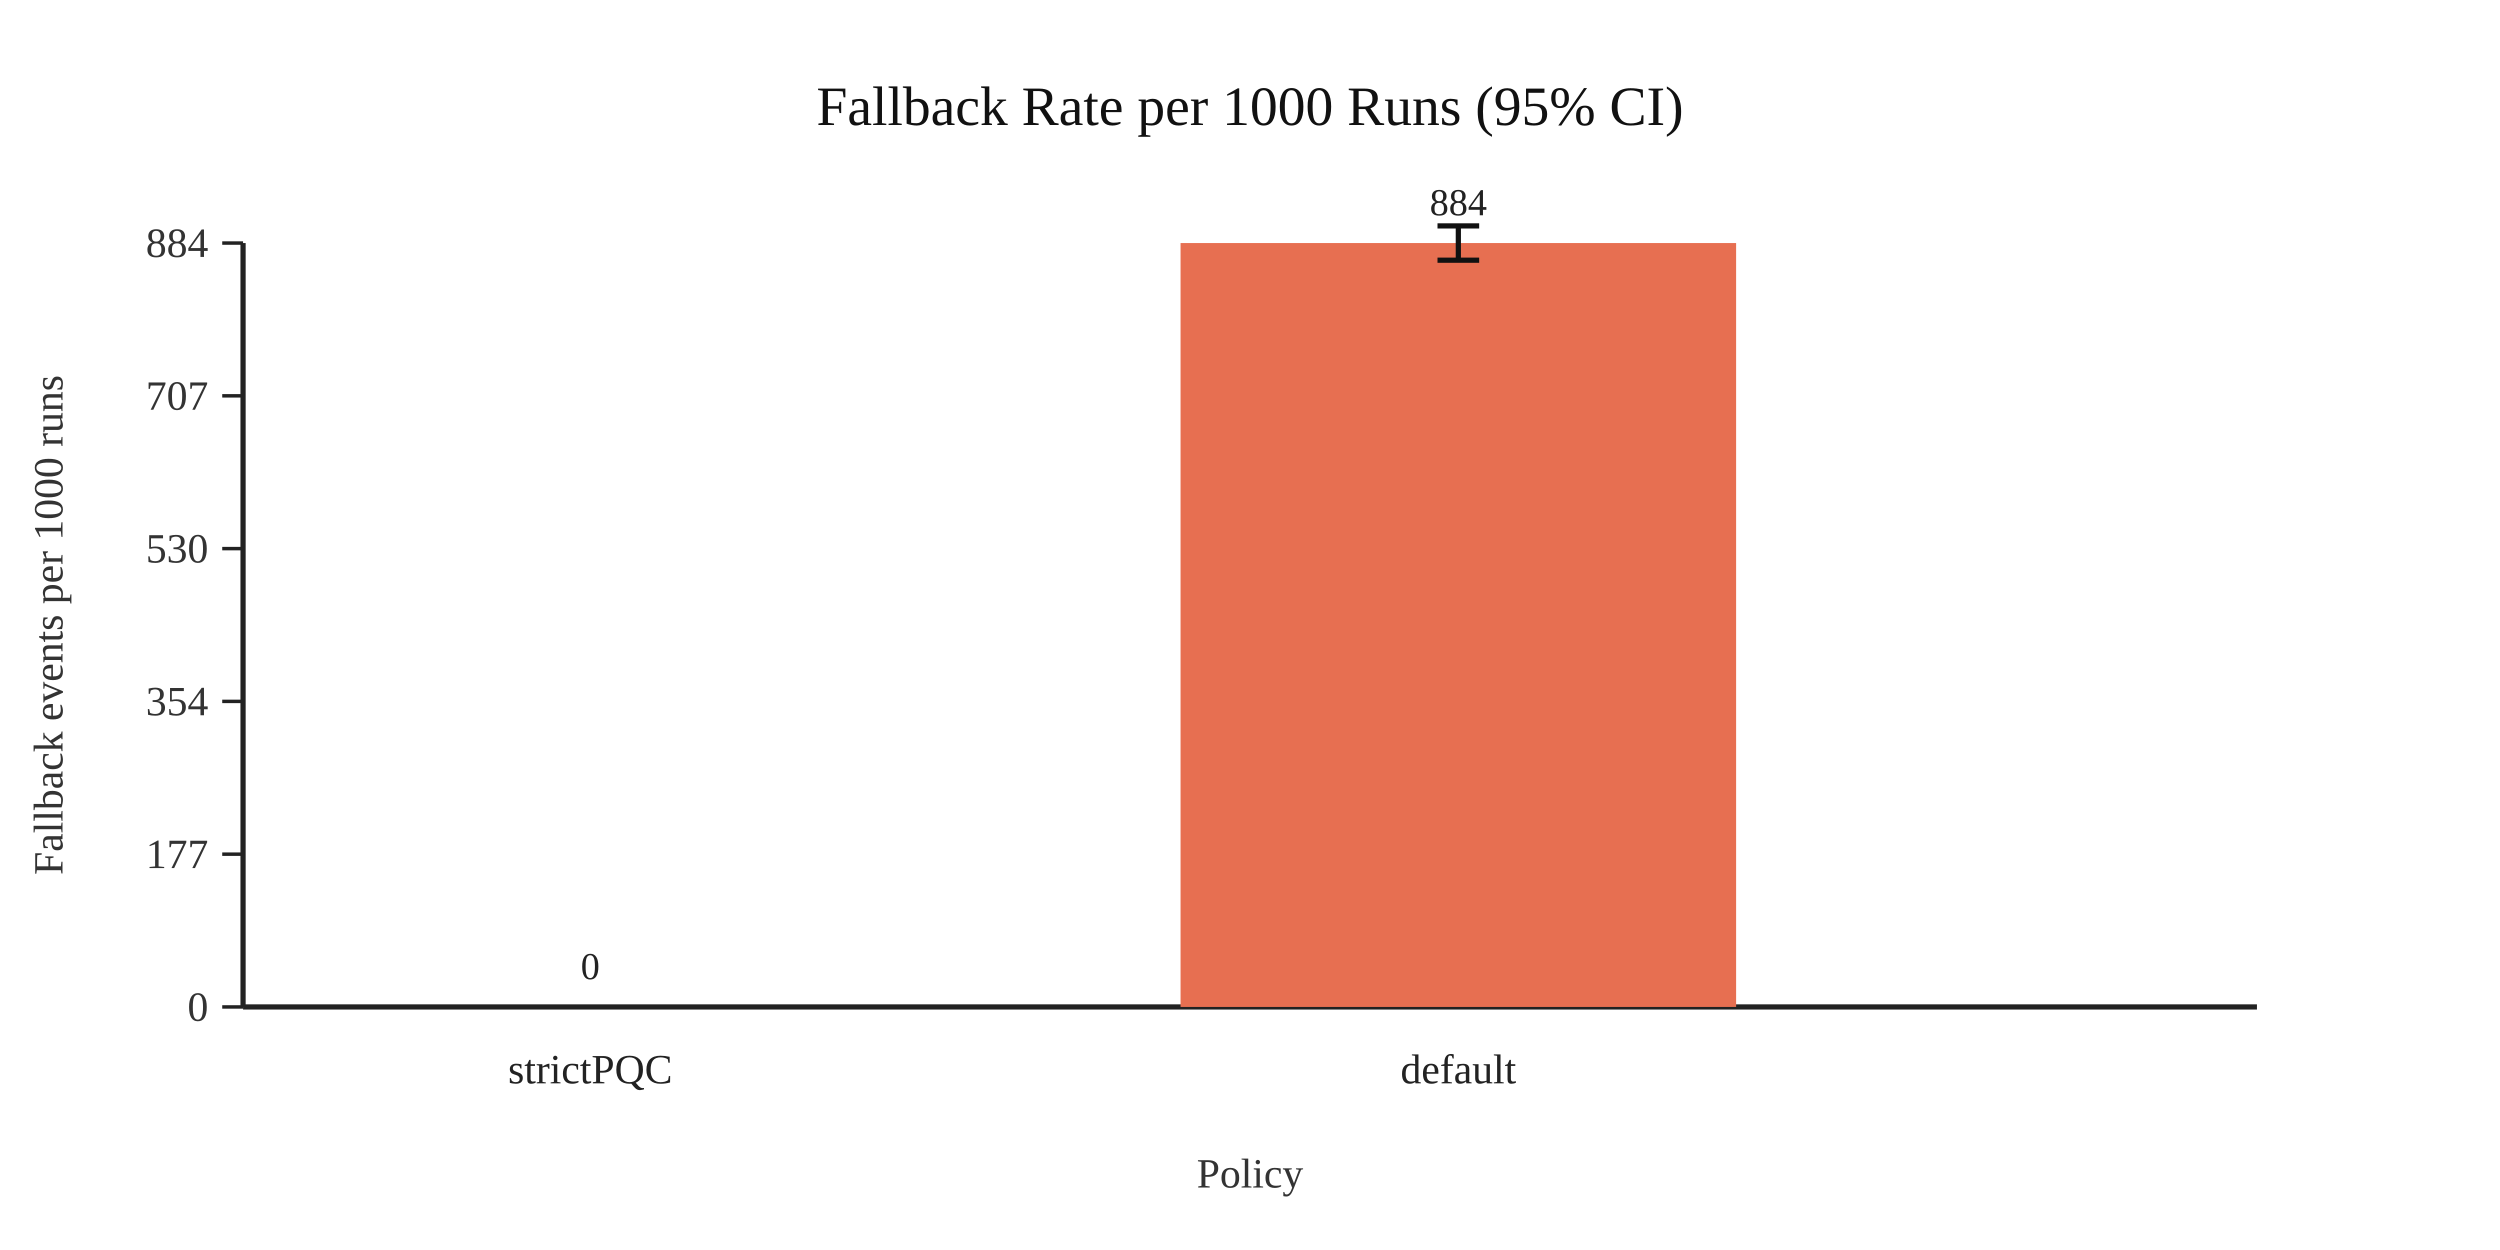
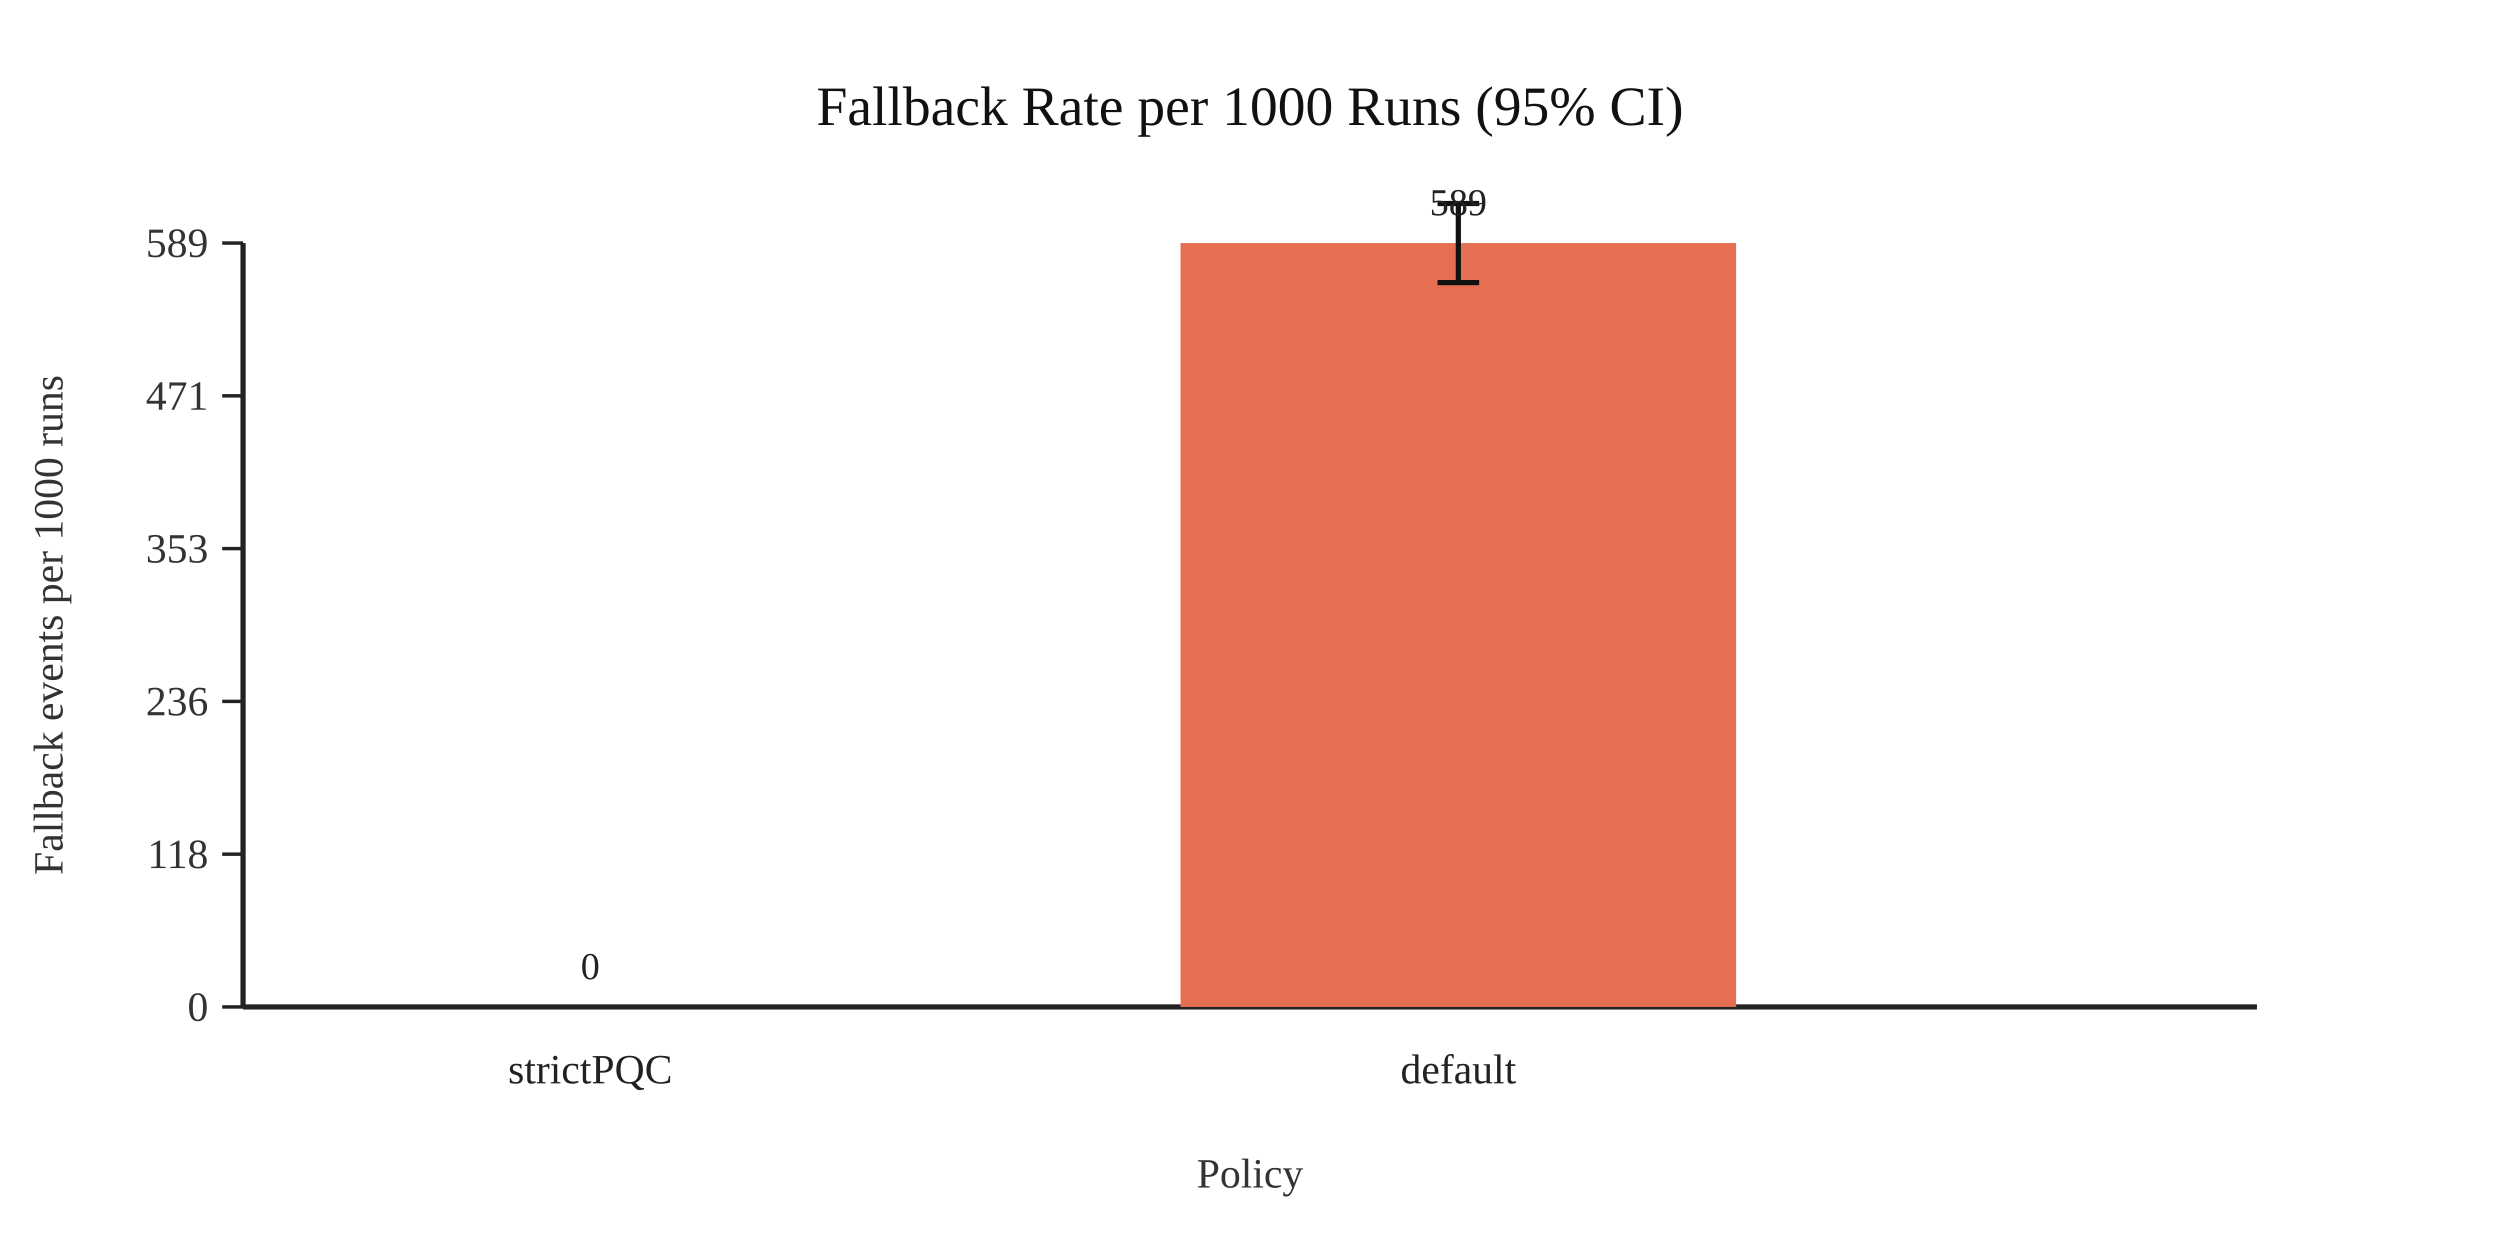
<svg xmlns="http://www.w3.org/2000/svg" width="720" height="360" viewBox="0 0 720 360">
  <rect width="100%" height="100%" fill="#ffffff" />
  <line x1="70" y1="290" x2="650" y2="290" stroke="#222" stroke-width="1.5" />
  <line x1="70" y1="70" x2="70" y2="290" stroke="#222" stroke-width="1.5" />
  <line x1="64" y1="290.0" x2="70" y2="290.0" stroke="#222" stroke-width="1" />
  <text x="60" y="294.0" text-anchor="end" font-size="12" fill="#333">0</text>
  <line x1="64" y1="246.0" x2="70" y2="246.0" stroke="#222" stroke-width="1" />
-   <text x="60" y="250.0" text-anchor="end" font-size="12" fill="#333">177</text>
+   <text x="60" y="250.0" text-anchor="end" font-size="12" fill="#333">118</text>
  <line x1="64" y1="202.0" x2="70" y2="202.0" stroke="#222" stroke-width="1" />
-   <text x="60" y="206.0" text-anchor="end" font-size="12" fill="#333">354</text>
+   <text x="60" y="206.0" text-anchor="end" font-size="12" fill="#333">236</text>
  <line x1="64" y1="158.0" x2="70" y2="158.0" stroke="#222" stroke-width="1" />
-   <text x="60" y="162.0" text-anchor="end" font-size="12" fill="#333">530</text>
-   <line x1="64" y1="114.0" x2="70" y2="114.0" stroke="#222" stroke-width="1" />
-   <text x="60" y="118.0" text-anchor="end" font-size="12" fill="#333">707</text>
+   <text x="60" y="162.0" text-anchor="end" font-size="12" fill="#333">353</text>
+   <line x1="64" y1="114" x2="70" y2="114" stroke="#222" stroke-width="1" />
+   <text x="60" y="118" text-anchor="end" font-size="12" fill="#333">471</text>
  <line x1="64" y1="70.0" x2="70" y2="70.0" stroke="#222" stroke-width="1" />
-   <text x="60" y="74.0" text-anchor="end" font-size="12" fill="#333">884</text>
+   <text x="60" y="74.0" text-anchor="end" font-size="12" fill="#333">589</text>
  <rect x="90" y="290.0" width="160" height="0.0" fill="#2A9D8F" />
  <text x="170.0" y="312" text-anchor="middle" font-size="12" fill="#222">strictPQC</text>
  <text x="170.0" y="282.0" text-anchor="middle" font-size="11" fill="#222">0</text>
  <rect x="340" y="70.0" width="160" height="220.0" fill="#E76F51" />
-   <line x1="420.0" y1="65.061" x2="420.0" y2="74.939" stroke="#111" stroke-width="1.5" />
-   <line x1="414.0" y1="65.061" x2="426.0" y2="65.061" stroke="#111" stroke-width="1.5" />
-   <line x1="414.0" y1="74.939" x2="426.0" y2="74.939" stroke="#111" stroke-width="1.5" />
+   <line x1="420.0" y1="58.61" x2="420.0" y2="81.39" stroke="#111" stroke-width="1.5" />
+   <line x1="414.0" y1="58.61" x2="426.0" y2="58.61" stroke="#111" stroke-width="1.5" />
+   <line x1="414.0" y1="81.39" x2="426.0" y2="81.39" stroke="#111" stroke-width="1.5" />
  <text x="420.0" y="312" text-anchor="middle" font-size="12" fill="#222">default</text>
-   <text x="420.0" y="62.0" text-anchor="middle" font-size="11" fill="#222">884</text>
+   <text x="420.0" y="62.0" text-anchor="middle" font-size="11" fill="#222">589</text>
  <text x="360.0" y="36" text-anchor="middle" font-size="16" fill="#111">Fallback Rate per 1000 Runs (95% CI)</text>
  <text x="360.0" y="342" text-anchor="middle" font-size="12" fill="#333">Policy</text>
  <text x="18" y="180.0" text-anchor="middle" font-size="12" fill="#333" transform="rotate(-90 18 180.0)">Fallback events per 1000 runs</text>
</svg>
